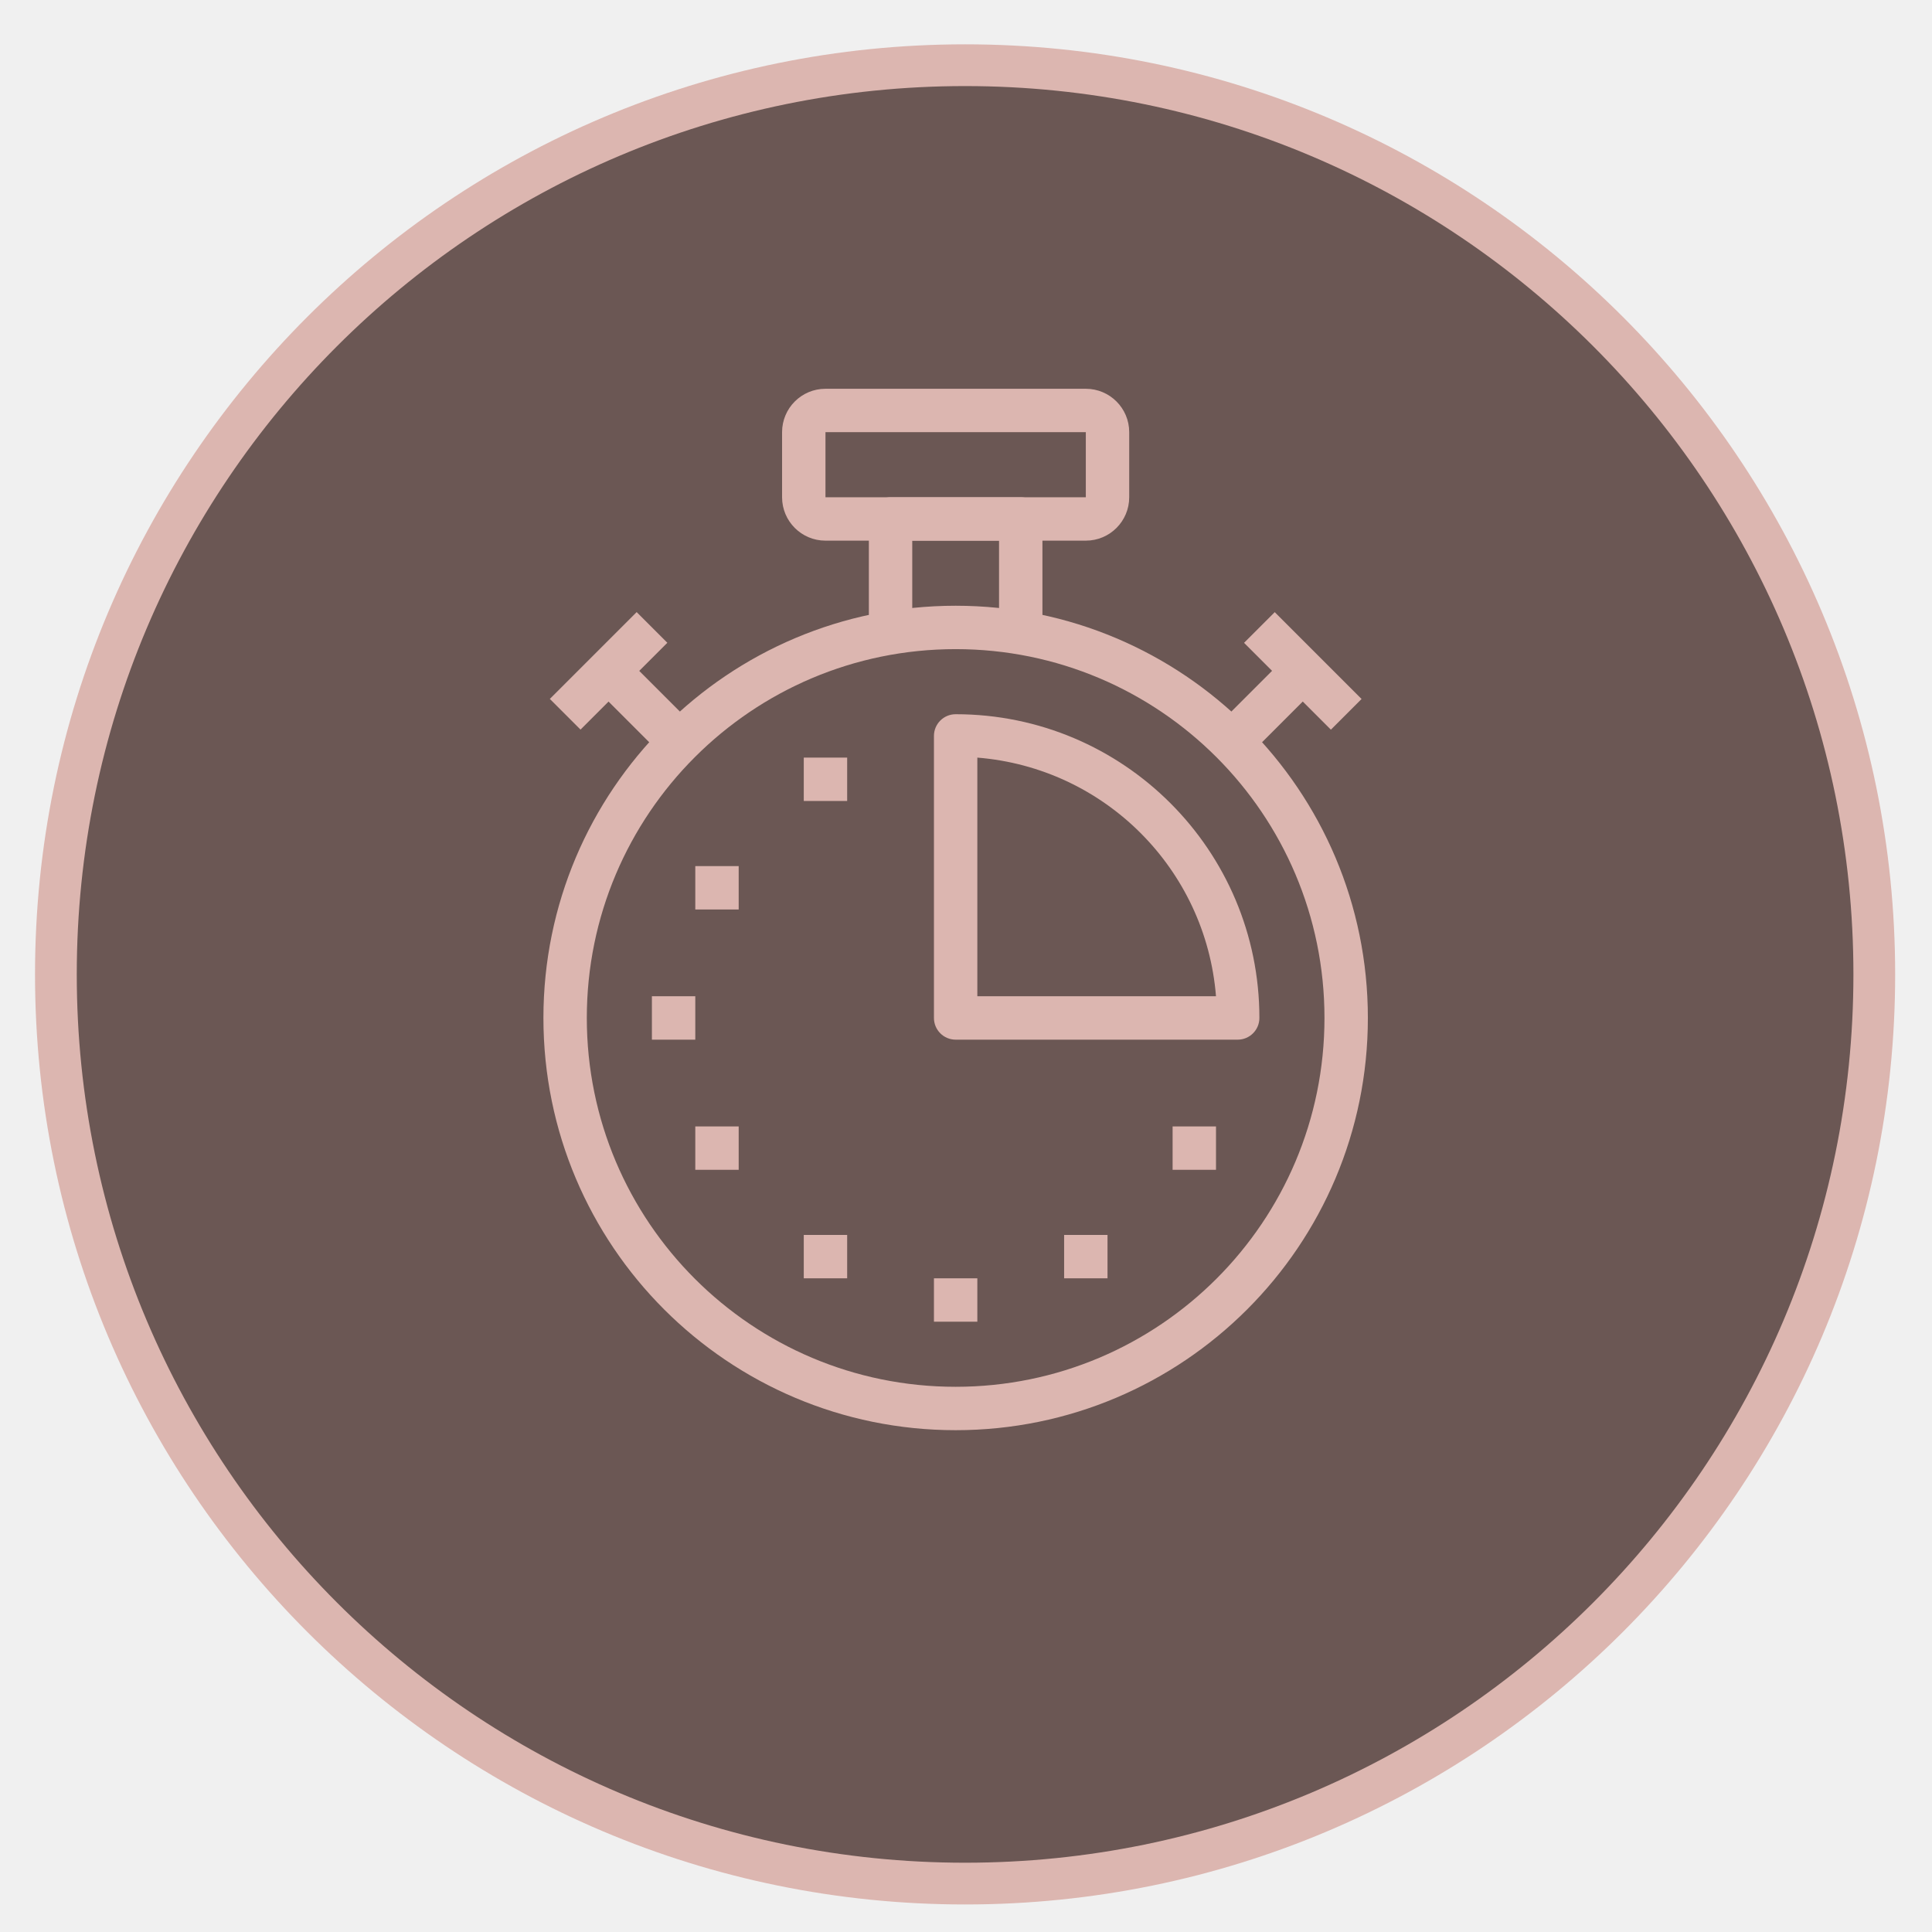
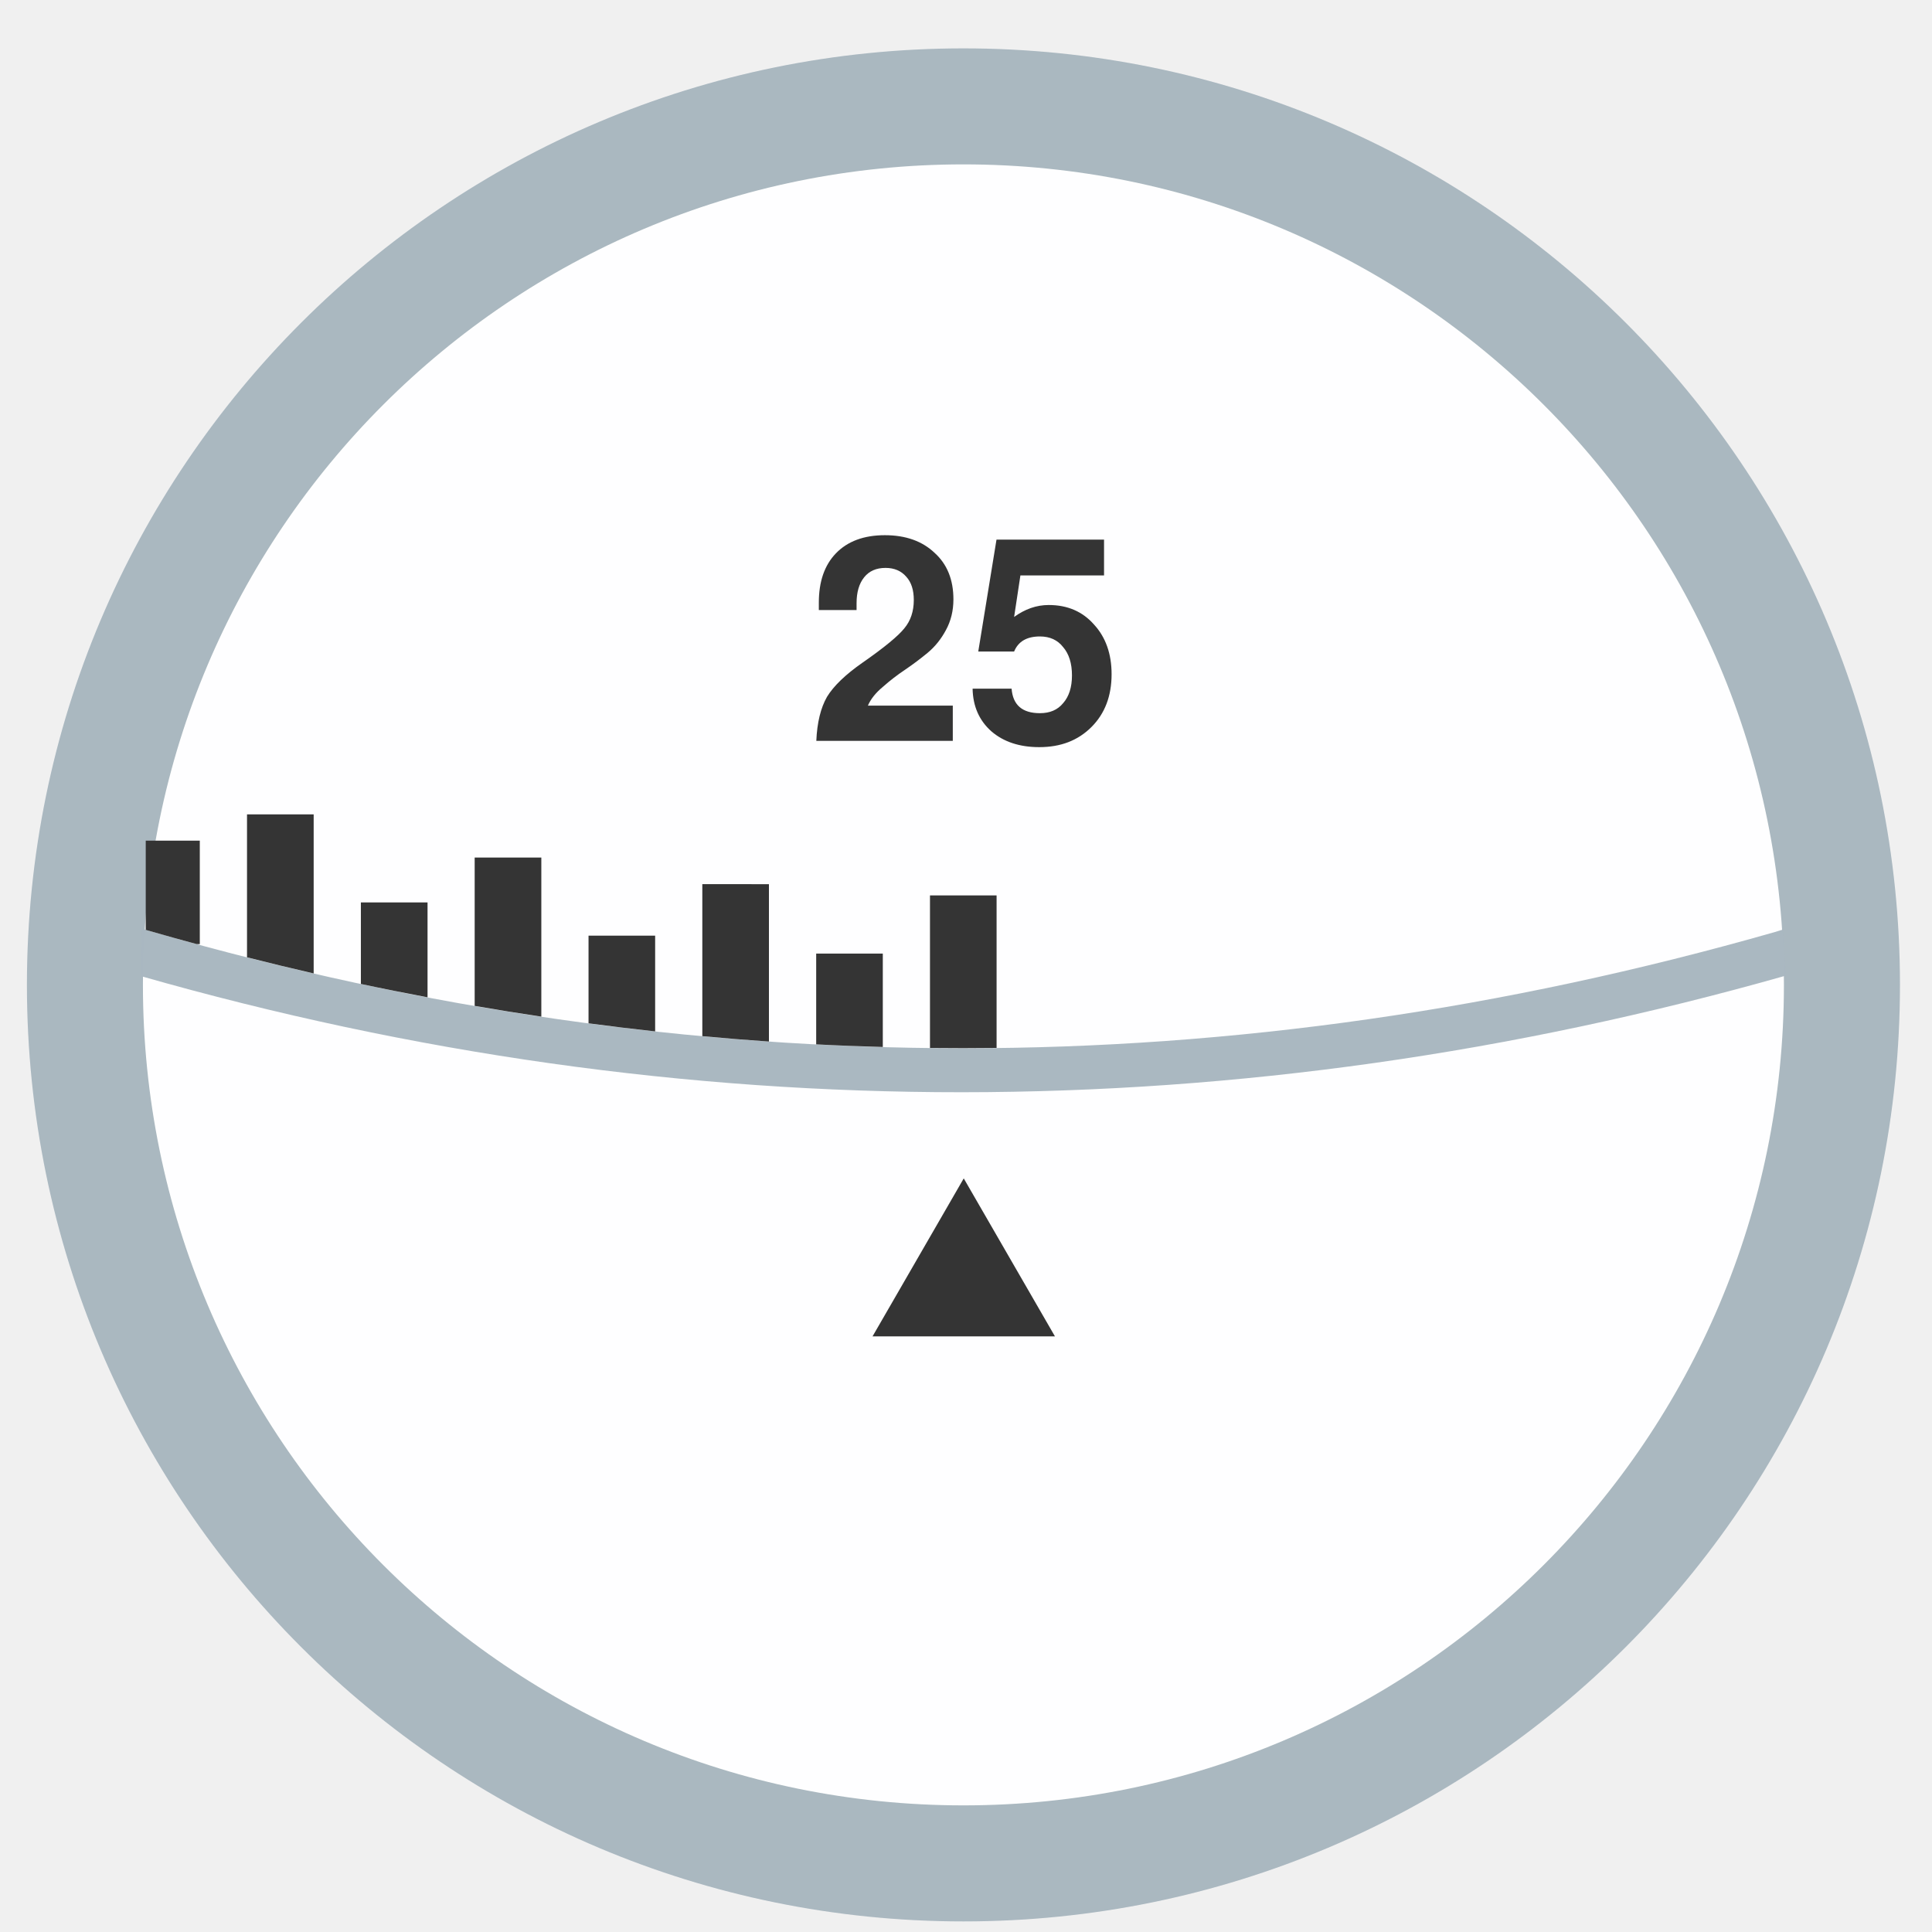
- <svg xmlns="http://www.w3.org/2000/svg" xmlns:xlink="http://www.w3.org/1999/xlink" width="100%" height="100%" viewBox="0 0 267 267" version="1.1" xml:space="preserve" style="fill-rule:evenodd;clip-rule:evenodd;stroke-linecap:round;stroke-linejoin:round;stroke-miterlimit:1.5;" id="svg16">
-   <defs id="defs20">
-     <rect x="50.075" y="173.48" width="149.657" height="54.749" id="rect26233" />
-     <linearGradient id="a" y1="543.8" y2="503.8" x1="434.57" gradientUnits="userSpaceOnUse" x2="384.57" gradientTransform="matrix(0.6875,0,0,0.9,128.18,52.38)">
-       <stop stop-color="#343b40" id="stop15765" />
-       <stop offset="1" stop-color="#555e63" id="stop15767" />
-     </linearGradient>
-     <linearGradient id="b" y1="543.8" y2="503.8" x2="0" gradientUnits="userSpaceOnUse" gradientTransform="matrix(1.15625,0,0,1,-63.34,0)">
-       <stop stop-color="#bd8d48" id="stop15770" />
-       <stop offset="1" stop-color="#e8b971" id="stop15772" />
-     </linearGradient>
-     <linearGradient id="c" y1="17.14" y2="33.14" x1="37.581" gradientUnits="userSpaceOnUse" x2="53.58" gradientTransform="translate(362.99,498.66)">
-       <stop stop-color="#383e51" id="stop15775" />
-       <stop offset="1" stop-color="#655c6f" stop-opacity="0" id="stop15777" />
-     </linearGradient>
-     <linearGradient id="linearGradient4449">
-       <stop offset="0" style="stop-color:#ffffff;stop-opacity:1" id="stop4451" />
-       <stop offset="0.063" style="stop-color:#ffffff;stop-opacity:0.502" id="stop4453" />
-       <stop offset="0.951" style="stop-color:#ffffff;stop-opacity:1" id="stop4455" />
-       <stop offset="1" style="stop-color:#ffffff;stop-opacity:1" id="stop4457" />
-     </linearGradient>
-     <linearGradient id="linearGradient4336">
-       <stop id="stop4340" style="stop-color:#000000;stop-opacity:1" offset="0" />
-       <stop id="stop4338" style="stop-color:#000000;stop-opacity:0" offset="1" />
-     </linearGradient>
-     <linearGradient id="linearGradient4306">
-       <stop offset="0" style="stop-color:#f9c440;stop-opacity:1" id="stop4308" />
-       <stop offset="1" style="stop-color:#f9c440;stop-opacity:1" id="stop4310" />
-     </linearGradient>
-     <linearGradient id="linearGradient4284">
-       <stop id="stop4286" style="stop-color:#ffffff;stop-opacity:1" offset="0" />
-       <stop id="stop4288" style="stop-color:#ffffff;stop-opacity:0.502" offset="0.063" />
-       <stop id="stop4290" style="stop-color:#ffffff;stop-opacity:0.502" offset="0.951" />
-       <stop id="stop4292" style="stop-color:#ffffff;stop-opacity:0.392" offset="1" />
-     </linearGradient>
-     <linearGradient id="linearGradient5147">
-       <stop offset="0" style="stop-color:#cbb24c;stop-opacity:1" id="stop5149" />
-       <stop offset="1" style="stop-color:#e1cb71;stop-opacity:1" id="stop5151" />
-     </linearGradient>
-     <linearGradient id="linearGradient4242">
-       <stop id="stop4244" style="stop-color:#d4aa00;stop-opacity:0.566" offset="0" />
-       <stop id="stop4246" style="stop-color:#aa8800;stop-opacity:0.553" offset="1" />
-     </linearGradient>
-     <linearGradient id="linearGradient4253">
-       <stop id="stop4255" style="stop-color:#ffffff;stop-opacity:1" offset="0" />
-       <stop id="stop4257" style="stop-color:#ffffff;stop-opacity:0.474" offset="0.185" />
-       <stop id="stop4259" style="stop-color:#ffffff;stop-opacity:0.157" offset="0.951" />
-       <stop id="stop4261" style="stop-color:#ffffff;stop-opacity:0.392" offset="1" />
-     </linearGradient>
-     <linearGradient id="linearGradient5739">
-       <stop id="stop5741" style="stop-color:#ffeeaa;stop-opacity:1" offset="0" />
-       <stop id="stop5745" style="stop-color:#ffd42a;stop-opacity:1" offset="1" />
-     </linearGradient>
-     <linearGradient id="linearGradient5391">
-       <stop id="stop5393" style="stop-color:#ffeeaa;stop-opacity:1" offset="0" />
-       <stop id="stop5395" style="stop-color:#ffffff;stop-opacity:0.235" offset="0.063" />
-       <stop id="stop5397" style="stop-color:#ffffff;stop-opacity:0.157" offset="0.951" />
-       <stop id="stop5399" style="stop-color:#fff7cb;stop-opacity:0.392" offset="1" />
-     </linearGradient>
-     <linearGradient id="linearGradient4431">
-       <stop offset="0" style="stop-color:#d4aa00;stop-opacity:1" id="stop4579" />
-       <stop offset="1" style="stop-color:#aa8800;stop-opacity:1" id="stop4581" />
-     </linearGradient>
-     <linearGradient id="linearGradient4583">
-       <stop id="stop4433" style="stop-color:#828282;stop-opacity:1" offset="0" />
-       <stop id="stop4435" style="stop-color:#cecece;stop-opacity:1" offset="1" />
-     </linearGradient>
-     <linearGradient id="linearGradient27416-1-2">
-       <stop offset="0" style="stop-color:#55c1ec;stop-opacity:1" id="stop27420-2-0" />
-       <stop offset="1" style="stop-color:#3689e6;stop-opacity:1" id="stop27422-3-5" />
-     </linearGradient>
-     <linearGradient id="linearGradient3924-2-2-5-8">
-       <stop offset="0" style="stop-color:#ffffff;stop-opacity:1" id="stop3926-9-4-9-6" />
-       <stop offset="0.063" style="stop-color:#ffffff;stop-opacity:0.235" id="stop3928-9-8-6-5" />
-       <stop offset="0.951" style="stop-color:#ffffff;stop-opacity:0.157" id="stop3930-3-5-1-7" />
-       <stop offset="1" style="stop-color:#ffffff;stop-opacity:0.392" id="stop3932-8-0-4-8" />
-     </linearGradient>
-     <radialGradient gradientTransform="matrix(2.003784,0,0,1.4,27.98813,-17.4)" gradientUnits="userSpaceOnUse" xlink:href="#linearGradient3688-166-749-4-0-3-8" id="radialGradient3337-2-2" fy="43.5" fx="4.993" r="2.5" cy="43.5" cx="4.993" />
-     <linearGradient id="linearGradient3688-166-749-4-0-3-8">
-       <stop offset="0" style="stop-color:#181818;stop-opacity:1" id="stop2883-4-0-1-8" />
-       <stop offset="1" style="stop-color:#181818;stop-opacity:0" id="stop2885-9-2-9-6" />
-     </linearGradient>
-     <radialGradient gradientTransform="matrix(2.003784,0,0,1.4,-20.01187,-104.4)" gradientUnits="userSpaceOnUse" xlink:href="#linearGradient3688-166-749-4-0-3-8" id="radialGradient3339-1-4" fy="43.5" fx="4.993" r="2.5" cy="43.5" cx="4.993" />
-     <linearGradient id="linearGradient3702-501-757-8-4-1-1">
-       <stop offset="0" style="stop-color:#181818;stop-opacity:0" id="stop2895-8-9-9-1" />
-       <stop offset="0.5" style="stop-color:#181818;stop-opacity:1" id="stop2897-7-8-7-7" />
-       <stop offset="1" style="stop-color:#181818;stop-opacity:0" id="stop2899-4-5-1-5" />
-     </linearGradient>
-     <linearGradient gradientUnits="userSpaceOnUse" xlink:href="#linearGradient3702-501-757-8-4-1-1" id="linearGradient13984" y2="39.999" x2="25.058" y1="47.028" x1="25.058" />
-     <linearGradient id="linearGradient4632-92-3-0-8-1">
-       <stop offset="0" style="stop-color:#fafafa;stop-opacity:1" id="stop4634-68-8-0-2-9" />
-       <stop offset="1" style="stop-color:#e1e1e1;stop-opacity:1" id="stop4636-8-21-7-1-4" />
-     </linearGradient>
-     <linearGradient id="linearGradient4215-8-4-07-7">
-       <stop style="stop-color:#e9e9e9;stop-opacity:1;" offset="0" id="stop4217-1-2-1-2" />
-       <stop style="stop-color:#ffffff;stop-opacity:1;" offset="1" id="stop4219-3-4-0-96" />
-     </linearGradient>
-     <linearGradient id="linearGradient4011-9-9-70-61-7">
-       <stop id="stop4013-5-4-3-8-3" style="stop-color:#ffffff;stop-opacity:1;" offset="0" />
-       <stop offset="0.508" style="stop-color:#ffffff;stop-opacity:0.235;" id="stop4015-1-5-70-9-5" />
-       <stop id="stop4017-7-0-13-0-1" style="stop-color:#ffffff;stop-opacity:0.157;" offset="0.835" />
-       <stop id="stop4019-1-12-7-0-7" style="stop-color:#ffffff;stop-opacity:0.392;" offset="1" />
-     </linearGradient>
-     <linearGradient y2="55.053" x2="30.271" y1="10.029" x1="30.271" gradientTransform="matrix(1.111111,0,0,1.25,-3.555556,-7.999999)" gradientUnits="userSpaceOnUse" id="linearGradient3643" xlink:href="#linearGradient27416-1-2" />
-     <linearGradient y2="43" x2="24" y1="5" x1="24" gradientTransform="matrix(2.809947,0,0,2.816849,-2.389163,0.540024)" gradientUnits="userSpaceOnUse" id="linearGradient3647" xlink:href="#linearGradient5391" />
-     <radialGradient r="27.5" fy="4.342" fx="32" cy="4.342" cx="32" gradientTransform="matrix(0,1.732752,-1.732752,0,31.52342,-52.37697)" gradientUnits="userSpaceOnUse" id="radialGradient3651" xlink:href="#linearGradient4632-92-3-0-8-1" />
-     <linearGradient y2="44.341" x2="71.204" y1="6.238" x1="71.204" gradientTransform="matrix(-0.4594594,0,0,0.4594594,74.9585,20.34952)" gradientUnits="userSpaceOnUse" id="linearGradient3659" xlink:href="#linearGradient4011-9-9-70-61-7" />
-     <linearGradient y2="8.093" x2="38.977" y1="59.968" x1="38.977" gradientTransform="matrix(-0.3725435,0,0,0.3725435,53.92125,19.33366)" gradientUnits="userSpaceOnUse" id="linearGradient3662" xlink:href="#linearGradient4215-8-4-07-7" />
-     <radialGradient cx="62.625" cy="4.625" r="10.625" fx="62.625" fy="4.625" id="radialGradient3384-6-7" xlink:href="#linearGradient4336" gradientUnits="userSpaceOnUse" gradientTransform="matrix(0.3173066,0,0,0.09065887,175.3564,59.95077)" />
-     <radialGradient cx="62.625" cy="4.625" r="10.625" fx="62.625" fy="4.625" id="radialGradient3384-6-7-7" xlink:href="#linearGradient4336" gradientUnits="userSpaceOnUse" gradientTransform="matrix(0.3173066,0,0,0.09065887,175.3564,59.95077)" />
-     <radialGradient cx="4.993" cy="43.5" r="2.5" fx="4.993" fy="43.5" id="radialGradient3013" xlink:href="#linearGradient3688-166-749-4-0-3-8" gradientUnits="userSpaceOnUse" gradientTransform="matrix(2.003784,0,0,1.4,27.98813,-17.4)" />
-     <radialGradient cx="4.993" cy="43.5" r="2.5" fx="4.993" fy="43.5" id="radialGradient3015" xlink:href="#linearGradient3688-166-749-4-0-3-8" gradientUnits="userSpaceOnUse" gradientTransform="matrix(2.003784,0,0,1.4,-20.01187,-104.4)" />
-     <linearGradient xlink:href="#linearGradient4011-9-9-70-61-7" id="linearGradient3590" gradientUnits="userSpaceOnUse" gradientTransform="matrix(-0.2972972,0,0,0.2972972,52.32618,17.46136)" x1="71.204" y1="6.238" x2="71.204" y2="44.341" />
-     <linearGradient xlink:href="#linearGradient4215-8-4-07-7" id="linearGradient3593" gradientUnits="userSpaceOnUse" gradientTransform="matrix(-0.254902,0,0,0.254902,39.15686,16.33333)" x1="38.977" y1="59.968" x2="38.977" y2="8.093" />
-     <linearGradient xlink:href="#linearGradient4336" id="linearGradient3847" gradientUnits="userSpaceOnUse" gradientTransform="matrix(0.8074983,0,0,0.833744,106.8767,-0.0698511)" x1="-95.838" y1="54.2" x2="-95.838" y2="5.176" />
-     <linearGradient xlink:href="#linearGradient3924-2-2-5-8" id="linearGradient3850" gradientUnits="userSpaceOnUse" gradientTransform="translate(4e-6,1.000006)" x1="24" y1="5" x2="24" y2="43" />
-     <linearGradient xlink:href="#linearGradient27416-1-2" id="linearGradient3853" gradientUnits="userSpaceOnUse" gradientTransform="matrix(0.7878787,0,0,0.8863636,-1.212111,-3.363642)" x1="30.271" y1="10.029" x2="30.271" y2="55.053" />
-     <radialGradient xlink:href="#linearGradient4632-92-3-0-8-1" id="radialGradient3857" gradientUnits="userSpaceOnUse" gradientTransform="matrix(0,1.625792,-1.625792,0,31.05905,-46.13457)" cx="32" cy="4.342" fx="32" fy="4.342" r="27.5" />
-     <radialGradient cx="4.993" cy="43.5" r="2.5" fx="4.993" fy="43.5" id="radialGradient3337-2-2-2" xlink:href="#linearGradient3688-166-749-4-0-3-8" gradientUnits="userSpaceOnUse" gradientTransform="matrix(2.003784,0,0,1.4,27.98813,-17.4)" />
-     <radialGradient cx="4.993" cy="43.5" r="2.5" fx="4.993" fy="43.5" id="radialGradient3339-1-4-8" xlink:href="#linearGradient3688-166-749-4-0-3-8" gradientUnits="userSpaceOnUse" gradientTransform="matrix(2.003784,0,0,1.4,-20.01187,-104.4)" />
-     <linearGradient xlink:href="#linearGradient3924-2-2-5-8" id="linearGradient4516" gradientUnits="userSpaceOnUse" gradientTransform="matrix(1.432432,0,0,1.436283,-2.378381,-2.470778)" x1="24" y1="5" x2="24" y2="43" />
-     <radialGradient xlink:href="#linearGradient4632-92-3-0-8-1" id="radialGradient3651-7" gradientUnits="userSpaceOnUse" gradientTransform="matrix(1.0056172e-8,2.310336,-2.310336,1.0056172e-8,42.03128,-69.08596)" cx="32" cy="4.342" fx="32" fy="4.342" r="27.5" />
-     <radialGradient gradientTransform="matrix(0.3173066,0,0,0.09065887,175.3564,59.95077)" gradientUnits="userSpaceOnUse" xlink:href="#linearGradient4336" id="radialGradient3384-6-7-3" fy="4.625" fx="62.625" r="10.625" cy="4.625" cx="62.625" />
-     <radialGradient gradientTransform="matrix(0.3173066,0,0,0.09065887,175.3564,59.95077)" gradientUnits="userSpaceOnUse" xlink:href="#linearGradient4336" id="radialGradient3384-6-7-7-2" fy="4.625" fx="62.625" r="10.625" cy="4.625" cx="62.625" />
-     <radialGradient gradientTransform="matrix(2.003784,0,0,1.4,27.98813,-17.4)" gradientUnits="userSpaceOnUse" xlink:href="#linearGradient3688-166-749-4-0-3-8" id="radialGradient3337-2-2-6" fy="43.5" fx="4.993" r="2.5" cy="43.5" cx="4.993" />
-     <radialGradient gradientTransform="matrix(2.003784,0,0,1.4,-20.01187,-104.4)" gradientUnits="userSpaceOnUse" xlink:href="#linearGradient3688-166-749-4-0-3-8" id="radialGradient3339-1-4-3" fy="43.5" fx="4.993" r="2.5" cy="43.5" cx="4.993" />
-     <linearGradient gradientTransform="matrix(0.8955358,0,0,-0.8966327,6.683619,69.70584)" gradientUnits="userSpaceOnUse" xlink:href="#linearGradient4336" id="linearGradient3149" y2="3.451" x2="76.523" y1="-9.023" x1="76.523" />
-     <linearGradient gradientTransform="matrix(2.675942,0,0,2.729996,0.777393,2.480124)" gradientUnits="userSpaceOnUse" xlink:href="#linearGradient4284" id="linearGradient3159" y2="43" x2="24" y1="5" x1="24" />
-     <radialGradient gradientTransform="matrix(0,25.08328,-29.89733,0,364.8219,-207.5918)" gradientUnits="userSpaceOnUse" xlink:href="#linearGradient5739" id="radialGradient3395" fy="9.957" fx="6.2" r="12.672" cy="9.957" cx="6.73" />
-     <linearGradient id="linearGradient2867-449-88-871-390-598-476-591-434-148-57-177-8-3-3-6-4-8-8-8-5">
-       <stop offset="0" style="stop-color:#919caf;stop-opacity:1" id="stop3750-1-0-7-6-6-1-3-9-3" />
-       <stop offset="0.262" style="stop-color:#68758e;stop-opacity:1" id="stop3752-3-7-4-0-32-8-923-0-7" />
-       <stop offset="0.705" style="stop-color:#485a6c;stop-opacity:1" id="stop3754-1-8-5-2-7-6-7-1-9" />
-       <stop offset="1" style="stop-color:#444c5c;stop-opacity:1" id="stop3756-1-6-2-6-6-1-96-6-0" />
-     </linearGradient>
-     <radialGradient gradientTransform="matrix(2.003784,0,0,1.4,27.98813,-17.4)" gradientUnits="userSpaceOnUse" xlink:href="#linearGradient3688-166-749-4-0-3-8" id="radialGradient2455-1" fy="43.5" fx="4.993" r="2.5" cy="43.5" cx="4.993" />
-     <radialGradient gradientTransform="matrix(2.003784,0,0,1.4,-20.01187,-104.4)" gradientUnits="userSpaceOnUse" xlink:href="#linearGradient3688-166-749-4-0-3-8" id="radialGradient2457-5" fy="43.5" fx="4.993" r="2.5" cy="43.5" cx="4.993" />
-     <radialGradient gradientTransform="matrix(0.05659608,0,0,0.1697883,117.228,102.1437)" gradientUnits="userSpaceOnUse" xlink:href="#linearGradient4336" id="radialGradient4377" fy="93.468" fx="-4.029" r="35.338" cy="93.468" cx="-4.029" />
-     <radialGradient gradientTransform="matrix(0.05659586,-3.7979161e-4,-0.0011419,-0.1701643,14.33475,133.9167)" gradientUnits="userSpaceOnUse" xlink:href="#linearGradient4336" id="radialGradient4377-3" fy="93.468" fx="-4.029" r="35.338" cy="93.468" cx="-4.029" />
-     <radialGradient gradientTransform="matrix(1.4432,0,0,0.1697883,70.81432,102.1397)" gradientUnits="userSpaceOnUse" xlink:href="#linearGradient3702-501-757-8-4-1-1" id="radialGradient4377-9" fy="93.468" fx="-4.029" r="35.338" cy="93.468" cx="-4.029" />
-     <path id="b1nGq5BrLC" d="M27.2 243.52C27.2 236.16 27.2 199.83 27.2 134.22C47.64 134.22 211.12 134.22 231.56 134.22C231.56 199.83 231.56 236.16 231.56 243.52C231.56 250.4 225.96 256 218.92 256C183.07 256 57.77 256 39.84 256C32.8 256 27.2 250.4 27.2 243.52Z" />
-     <path id="a3jkaoNn4k" d="M24.32 103.65C24.32 106.22 24.32 127.02 24.32 129.58C24.32 132.78 26.72 135.18 29.92 135.18C50.41 135.18 215.08 135.18 235.72 135.18C238.76 135.18 241.32 132.78 241.32 129.58C241.32 127.02 241.32 106.22 241.32 103.65C241.32 100.45 238.76 98.05 235.72 98.05C194.59 98.05 50.41 98.05 29.92 98.05C26.72 98.05 24.32 100.45 24.32 103.65Z" />
-     <path id="atpVQ8mnd" d="M174.59 135.18L211.87 98.05L171.07 98.05L133.78 135.18L174.59 135.18Z" />
-     <path id="bMtYoNHu0" d="M76.81 135.18L114.1 98.05L73.13 98.05L35.84 135.18L76.81 135.18Z" />
-     <path id="b5oP0Glp4" d="M19.04 69.41C19.84 71.97 25.92 91.97 26.72 94.37C27.68 97.41 30.72 99.01 33.76 98.05C54.09 91.81 216.68 42.04 237 35.8C240.04 35 241.64 31.8 240.84 28.92C240.04 26.36 233.96 6.36 233.16 3.96C232.2 0.92 229.16 -0.68 226.12 0.28C185.47 12.6 43.21 56.29 22.88 62.53C19.84 63.33 18.24 66.53 19.04 69.41Z" />
-     <path id="lwBgev6DR" d="M176.51 54.37L129.94 29.4L169.15 17.56L215.72 42.52L176.51 54.37Z" />
-     <path id="cUsjEMRUu" d="M81.61 83.49L35.04 58.69L74.25 46.69L120.82 71.49L81.61 83.49Z" />
-     <path id="c1bcHZGXe" d="M14.72 66.69C14.72 72.93 14.72 123.02 14.72 129.26C14.72 132.62 17.44 135.18 20.64 135.18C26.56 135.18 74.09 135.18 80.01 135.18C84.33 135.18 87.21 130.86 85.61 127.02C82.89 120.78 61.45 70.53 58.73 64.29C57.77 62.05 55.69 60.77 53.29 60.77C46.73 60.77 24 60.77 20.64 60.77C17.44 60.77 14.72 63.33 14.72 66.69Z" />
-     <path id="f2PtH0V1vC" d="M32.64 60.61C31.52 60.61 21.92 60.61 20.64 60.61C17.44 60.61 14.72 63.33 14.72 66.53C14.72 72.77 14.72 123.02 14.72 129.26C14.72 132.46 17.44 135.18 20.64 135.18C21.92 135.18 31.52 135.18 32.64 135.18C29.44 135.18 26.72 132.46 26.72 129.26C26.72 116.62 26.72 72.77 26.72 66.53C26.72 63.33 29.44 60.61 32.64 60.61Z" />
-     <path id="a1SvrrkqVm" d="M231.56 135.18C231.56 143.82 231.56 148.46 231.56 149.42C231.56 149.42 231.56 149.42 231.56 149.42C108.98 149.42 40.8 149.42 27.2 149.42C27.2 149.42 27.2 149.42 27.2 149.42C27.2 140.94 27.2 136.14 27.2 135.18C27.2 135.18 27.2 135.18 27.2 135.18C149.78 135.18 217.96 135.18 231.56 135.18C231.56 135.18 231.56 135.18 231.56 135.18Z" />
-     <path id="agXcvKqh8" d="M104.22 162.46L104.22 234.46L163.22 198.54L104.22 162.46Z" />
-     <linearGradient id="linearGradient2994">
-       <stop style="stop-color:#000000;stop-opacity:1;" offset="0" id="stop2996" />
-       <stop style="stop-color:#c9c9c9;stop-opacity:1;" offset="1" id="stop2998" />
-     </linearGradient>
-     <linearGradient id="linearGradient2984">
-       <stop style="stop-color:#e7e2b8;stop-opacity:1;" offset="0" id="stop2986" />
-       <stop style="stop-color:#e7e2b8;stop-opacity:0;" offset="1" id="stop2988" />
-     </linearGradient>
-     <linearGradient id="linearGradient2974">
-       <stop style="stop-color:#c1c1c1;stop-opacity:1;" offset="0" id="stop2976" />
-       <stop style="stop-color:#acacac;stop-opacity:1;" offset="1" id="stop2978" />
-     </linearGradient>
-     <linearGradient id="linearGradient2966">
-       <stop style="stop-color:#ffd1d1;stop-opacity:1;" offset="0" id="stop2968" />
-       <stop id="stop3006" offset="0.5" style="stop-color:#ff1d1d;stop-opacity:1;" />
-       <stop style="stop-color:#6f0000;stop-opacity:1;" offset="1" id="stop2970" />
-     </linearGradient>
-     <linearGradient id="linearGradient2919">
-       <stop style="stop-color:#a3a4a0;stop-opacity:1;" offset="0" id="stop2921" />
-       <stop style="stop-color:#888a85;stop-opacity:1;" offset="1" id="stop2923" />
-     </linearGradient>
-     <linearGradient id="linearGradient2873">
-       <stop style="stop-color:#939393;stop-opacity:1;" offset="0" id="stop2875" />
-       <stop style="stop-color:#424242;stop-opacity:1;" offset="1" id="stop2877" />
-     </linearGradient>
-     <linearGradient id="linearGradient2855">
-       <stop style="stop-color:#dfdfdf;stop-opacity:1;" offset="0" id="stop2857" />
-       <stop style="stop-color:#ffffff;stop-opacity:1;" offset="1" id="stop2859" />
-     </linearGradient>
-     <linearGradient gradientTransform="matrix(0.493304,-0.716654,-0.716654,-0.493304,53.68973,79.4192)" y2="68.225" x2="28.245" y1="60.446" x1="28.245" gradientUnits="userSpaceOnUse" id="linearGradient9972" xlink:href="#linearGradient9910" />
-     <linearGradient gradientTransform="matrix(0.493304,-0.716654,-0.716654,-0.493304,53.68973,79.4192)" y2="68.225" x2="28.245" y1="60.446" x1="28.245" gradientUnits="userSpaceOnUse" id="linearGradient9968" xlink:href="#linearGradient9920" />
-     <linearGradient gradientTransform="matrix(0.493304,-0.716654,-0.716654,-0.493304,53.68973,79.4192)" y2="62.827" x2="38.061" y1="62.402" x1="55.876" gradientUnits="userSpaceOnUse" id="linearGradient9961" xlink:href="#linearGradient6395" />
-     <linearGradient gradientUnits="userSpaceOnUse" y2="44.111" x2="20.683" y1="27.14" x1="20.064" id="linearGradient6401" xlink:href="#linearGradient6395" />
-     <radialGradient r="14.875" fy="37.75" fx="23.25" cy="37.75" cx="23.25" gradientTransform="matrix(1,0,0,0.420168,8.187895e-16,21.88866)" gradientUnits="userSpaceOnUse" id="radialGradient6353" xlink:href="#linearGradient4336" />
-     <linearGradient y2="30.703" x2="25.515" y1="31.047" x1="25.719" gradientTransform="matrix(5.259571e-3,0.999987,0.999987,-5.259571e-3,48.6929,-14.14491)" gradientUnits="userSpaceOnUse" id="linearGradient6349" xlink:href="#linearGradient2994" />
-     <radialGradient r="3.241" fy="27.641" fx="29.053" cy="27.641" cx="29.053" gradientTransform="matrix(1.53767e-2,2.923527,2.029691,-1.067544e-2,20.39098,-69.72665)" gradientUnits="userSpaceOnUse" id="radialGradient6347" xlink:href="#linearGradient2984" />
-     <linearGradient y2="22.625" x2="47.688" y1="19.812" x1="46" gradientTransform="matrix(5.259571e-3,0.999987,0.999987,-5.259571e-3,42.99552,-2.496241)" gradientUnits="userSpaceOnUse" id="linearGradient6345" xlink:href="#linearGradient2974" />
-     <linearGradient y2="22.251" x2="50.988" y1="17.376" x1="48.906" gradientTransform="matrix(5.259571e-3,0.999987,0.999987,-5.259571e-3,42.9955,-2.496241)" gradientUnits="userSpaceOnUse" id="linearGradient6343" xlink:href="#linearGradient2966" />
-     <linearGradient gradientUnits="userSpaceOnUse" y2="14.188" x2="37.625" y1="14.188" x1="11.75" id="linearGradient5074" xlink:href="#linearGradient5068" />
-     <linearGradient gradientTransform="translate(0,5.625)" gradientUnits="userSpaceOnUse" y2="19.085" x2="15.625" y1="19.46" x1="30.875" id="linearGradient5064" xlink:href="#linearGradient5058" />
-     <radialGradient gradientUnits="userSpaceOnUse" gradientTransform="matrix(1,0,0,0.420168,0,21.88866)" r="14.875" fy="37.75" fx="23.25" cy="37.75" cx="23.25" id="radialGradient5054" xlink:href="#linearGradient4336" />
-     <linearGradient gradientTransform="translate(0,5.625)" gradientUnits="userSpaceOnUse" y2="26.085" x2="34.25" y1="26.085" x1="15.375" id="linearGradient5042" xlink:href="#linearGradient5036" />
-     <linearGradient id="linearGradient5036">
-       <stop id="stop5038" offset="0" style="stop-color:#f5f5f5;stop-opacity:0.09;" />
-       <stop style="stop-color:#ffffff;stop-opacity:0.9;" offset="0.263" id="stop5044" />
-       <stop id="stop5088" offset="0.748" style="stop-color:#c7c7c7;stop-opacity:0.46;" />
-       <stop id="stop5040" offset="1" style="stop-color:#ffffff;stop-opacity:0.78;" />
-     </linearGradient>
-     <linearGradient id="linearGradient5058">
-       <stop id="stop5060" offset="0" style="stop-color:#959791;stop-opacity:1;" />
-       <stop style="stop-color:#f8f8f8;stop-opacity:1;" offset="0.5" id="stop5066" />
-       <stop id="stop5062" offset="1" style="stop-color:#8c8c8c;stop-opacity:1;" />
-     </linearGradient>
-     <linearGradient id="linearGradient5068">
-       <stop id="stop5070" offset="0" style="stop-color:#ffffff;stop-opacity:1;" />
-       <stop style="stop-color:#ffffff;stop-opacity:0.69;" offset="0.329" id="stop5078" />
-       <stop style="stop-color:#c2c2c2;stop-opacity:0.34;" offset="0.658" id="stop5076" />
-       <stop id="stop5072" offset="1" style="stop-color:#ffffff;stop-opacity:0;" />
-     </linearGradient>
-     <linearGradient id="linearGradient6395">
-       <stop id="stop6397" offset="0" style="stop-color:#ffffff;stop-opacity:1;" />
-       <stop id="stop6399" offset="1" style="stop-color:#ffffff;stop-opacity:0;" />
-     </linearGradient>
-     <linearGradient id="linearGradient9910">
-       <stop id="stop9912" offset="0" style="stop-color:#729fcf;stop-opacity:1;" />
-       <stop style="stop-color:#a5bfda;stop-opacity:1;" offset="0.316" id="stop9918" />
-       <stop id="stop9914" offset="1" style="stop-color:#376ca4;stop-opacity:1;" />
-     </linearGradient>
-     <linearGradient id="linearGradient9920">
-       <stop style="stop-color:#5b90c8;stop-opacity:1;" offset="0" id="stop9922" />
-       <stop id="stop9924" offset="0.316" style="stop-color:#8fb0d1;stop-opacity:1;" />
-       <stop style="stop-color:#34679d;stop-opacity:1;" offset="1" id="stop9926" />
-     </linearGradient>
-     <radialGradient r="14.875" fy="37.75" fx="23.25" cy="37.75" cx="23.25" gradientTransform="matrix(1,0,0,0.420168,8.187895e-16,21.88866)" gradientUnits="userSpaceOnUse" id="radialGradient2055" xlink:href="#linearGradient4336" />
-     <radialGradient r="3.241" fy="27.641" fx="29.053" cy="27.641" cx="29.053" gradientTransform="matrix(1.53767e-2,2.923527,2.029691,-1.067544e-2,20.39098,-69.72665)" gradientUnits="userSpaceOnUse" id="radialGradient2051" xlink:href="#linearGradient2984" />
-     <radialGradient gradientUnits="userSpaceOnUse" gradientTransform="matrix(1,0,0,0.420168,0,21.88866)" r="14.875" fy="37.75" fx="23.25" cy="37.75" cx="23.25" id="radialGradient2041" xlink:href="#linearGradient4336" />
-     <radialGradient xlink:href="#linearGradient4336" id="radialGradient2083" gradientUnits="userSpaceOnUse" gradientTransform="matrix(1,0,0,0.420168,2.131628e-14,21.88866)" cx="23.25" cy="37.75" fx="23.25" fy="37.75" r="14.875" />
-     <radialGradient xlink:href="#linearGradient4336" id="radialGradient1499" gradientUnits="userSpaceOnUse" gradientTransform="matrix(1,0,0,0.420168,2.842171e-14,21.88866)" cx="23.25" cy="37.75" fx="23.25" fy="37.75" r="14.875" />
-     <clipPath id="clipPath3919" clipPathUnits="userSpaceOnUse">
-       <g clip-path="none" transform="translate(-892.821,-182.604)" id="g3921">
-         <path style="fill:none;stroke:#6d6555;stroke-width:45.846;stroke-miterlimit:4;stroke-opacity:1;stroke-dasharray:none" id="path3923" d="m 461.017,171.932 c 0,76.384 -61.921,138.305 -138.305,138.305 -76.384,0 -138.305,-61.921 -138.305,-138.305 0,-76.384 61.921,-138.305 138.305,-138.305 76.384,0 138.305,61.921 138.305,138.305 z" transform="matrix(0.8901961,0,0,0.8901961,32.68926,13.79408)" />
-         <rect style="fill:#6d6555;fill-opacity:1;fill-rule:evenodd;stroke:none" id="rect3925" width="45.559" height="208.271" x="154.58" y="411.634" ry="20.9" transform="matrix(0.854014,-0.5202501,0.5202501,0.854014,0,0)" />
-       </g>
-     </clipPath>
-     <filter height="1.096" y="-0.048" width="1.096" x="-0.048" id="filter4329" style="color-interpolation-filters:sRGB">
-       <feGaussianBlur id="feGaussianBlur4331" stdDeviation="2.132" />
-     </filter>
-     <filter height="1.033" y="-0.016" width="1.04" x="-0.02" id="filter4376" style="color-interpolation-filters:sRGB">
-       <feGaussianBlur id="feGaussianBlur4378" stdDeviation="1.174" />
-     </filter>
-     <filter height="1.057" y="-0.029" width="1.063" x="-0.032" id="filter4436" style="color-interpolation-filters:sRGB">
-       <feGaussianBlur id="feGaussianBlur4438" stdDeviation="0.635" />
-     </filter>
-     <linearGradient id="linearGradient2322">
-       <stop style="stop-color:white;stop-opacity:1;" offset="0" id="stop2324" />
-       <stop style="stop-color:#c1c7bc;stop-opacity:1;" offset="1" id="stop2326" />
-     </linearGradient>
-     <linearGradient id="linearGradient2276">
-       <stop style="stop-color:#f57900;stop-opacity:1;" offset="0" id="stop2278" />
-       <stop style="stop-color:#fcaf3e;stop-opacity:1;" offset="1" id="stop2280" />
-     </linearGradient>
-     <linearGradient id="linearGradient5579">
-       <stop id="stop5581" offset="0" style="stop-color:#eddee1;stop-opacity:1;" />
-       <stop id="stop5583" offset="1" style="stop-color:#cb9ea7;stop-opacity:1;" />
-     </linearGradient>
-     <linearGradient id="linearGradient5615">
-       <stop id="stop5617" offset="0" style="stop-color:#717171;stop-opacity:1;" />
-       <stop id="stop5619" offset="1" style="stop-color:#cccccc;stop-opacity:1;" />
-     </linearGradient>
-     <linearGradient id="linearGradient5641">
-       <stop style="stop-color:#b5b5b5;stop-opacity:1;" offset="0" id="stop5643" />
-       <stop id="stop5647" offset="0.5" style="stop-color:#868686;stop-opacity:1;" />
-       <stop style="stop-color:#c7c7c7;stop-opacity:1;" offset="1" id="stop5645" />
-     </linearGradient>
-     <linearGradient id="linearGradient5693">
-       <stop id="stop5695" offset="0" style="stop-color:#c9c9c9;stop-opacity:1;" />
-       <stop style="stop-color:#939393;stop-opacity:1;" offset="0.321" id="stop5701" />
-       <stop id="stop5703" offset="0.75" style="stop-color:#d1d1d1;stop-opacity:1;" />
-       <stop id="stop5697" offset="1" style="stop-color:#b2b2b2;stop-opacity:1;" />
-     </linearGradient>
-     <linearGradient id="linearGradient5707">
-       <stop style="stop-color:#e8e8e8;stop-opacity:1;" offset="0" id="stop5709" />
-       <stop style="stop-color:#717171;stop-opacity:0;" offset="1" id="stop5711" />
-     </linearGradient>
-     <linearGradient id="linearGradient5897">
-       <stop id="stop5899" offset="0" style="stop-color:#cecece;stop-opacity:1;" />
-       <stop id="stop5901" offset="1" style="stop-color:#a0a0a0;stop-opacity:1;" />
-     </linearGradient>
-     <linearGradient id="linearGradient5966">
-       <stop id="stop5968" offset="0" style="stop-color:#e3e3e3;stop-opacity:1;" />
-       <stop style="stop-color:#b2b2b2;stop-opacity:1;" offset="0.5" id="stop5970" />
-       <stop id="stop5972" offset="1" style="stop-color:#d6d6d6;stop-opacity:1;" />
-     </linearGradient>
-     <linearGradient id="linearGradient2291">
-       <stop style="stop-color:#f5f5f5;stop-opacity:1;" offset="0" id="stop5980" />
-       <stop style="stop-color:#c7c7c7;stop-opacity:1;" offset="1" id="stop5982" />
-     </linearGradient>
-     <linearGradient id="linearGradient2866">
-       <stop id="stop2868" offset="0" style="stop-color:#efefef;stop-opacity:1;" />
-       <stop style="stop-color:#f8f8f8;stop-opacity:1;" offset="0.5" id="stop2874" />
-       <stop id="stop2870" offset="1" style="stop-color:#e0e0e0;stop-opacity:1;" />
-     </linearGradient>
-     <linearGradient id="linearGradient3670">
-       <stop style="stop-color:#e8e8e8;stop-opacity:1;" offset="0" id="stop3672" />
-       <stop style="stop-color:#969696;stop-opacity:0;" offset="1" id="stop3674" />
-     </linearGradient>
-     <linearGradient id="linearGradient3650">
-       <stop style="stop-color:#545454;stop-opacity:1;" offset="0" id="stop3652" />
-       <stop style="stop-color:#b1b1b1;stop-opacity:1;" offset="1" id="stop3654" />
-     </linearGradient>
-     <linearGradient id="linearGradient3396">
-       <stop id="stop3398" offset="0" style="stop-color:#040404;stop-opacity:0;" />
-       <stop style="stop-color:#040404;stop-opacity:0;" offset="0.65" id="stop3402" />
-       <stop id="stop3400" offset="1" style="stop-color:#040404;stop-opacity:1;" />
-     </linearGradient>
-     <linearGradient id="linearGradient3251">
-       <stop style="stop-color:white;stop-opacity:1;" offset="0" id="stop3253" />
-       <stop style="stop-color:#efefef;stop-opacity:1;" offset="1" id="stop3255" />
-     </linearGradient>
-     <linearGradient id="linearGradient3243">
-       <stop style="stop-color:yellow;stop-opacity:1;" offset="0" id="stop3245" />
-       <stop style="stop-color:#ffbf00;stop-opacity:1;" offset="1" id="stop3247" />
-     </linearGradient>
-     <linearGradient id="linearGradient2995">
-       <stop style="stop-color:#4b4b4b;stop-opacity:1;" offset="0" id="stop2997" />
-       <stop style="stop-color:#676767;stop-opacity:1;" offset="1" id="stop2999" />
-     </linearGradient>
-     <style id="style1104">.cls-1{fill:#1e0f00}</style>
-   </defs>
-   <clipPath id="_clip1">
-     <path d="M250.44,54.927c0,-21.142 -17.139,-38.281 -38.281,-38.281l-156.812,-0c-21.142,-0 -38.282,17.139 -38.282,38.281l0,156.813c0,21.142 17.14,38.281 38.282,38.281l156.812,-0c21.142,-0 38.281,-17.139 38.281,-38.281l0,-156.813Z" id="path5" />
-   </clipPath>
-   <g id="g1528-8" transform="matrix(5.457067,0.8661744,-0.8762096,5.394541,-181.8573,-22.14864)" style="clip-rule:evenodd;fill-rule:evenodd;stroke-linecap:round;stroke-linejoin:round;stroke-miterlimit:1.5" />
-   <g id="g47496" transform="matrix(0.5154732,0,0,0.5154732,10.0382,-8.532974)">
-     <g id="g4052" transform="matrix(1.050555,0,0,1.050555,-7.527784,-5.369189)">
-       <g id="layer1" transform="matrix(12.6974,0,0,12.6974,22.17441,-3290.805)">
-         <path style="fill:#dcb6b0;fill-opacity:1;fill-rule:evenodd;stroke:none;stroke-width:1.074;stroke-linecap:square;stroke-miterlimit:1.5;stroke-dasharray:none;stroke-dashoffset:0;stroke-opacity:1;paint-order:stroke markers fill" d="m 17.583,276.624 c 7.27e-4,-0.056 0.153,-0.254 0.351,-0.457 0.091,-0.093 0.731,-0.136 0.729,-0.049 -2.91e-4,0.022 -0.049,0.088 -0.108,0.145 -0.059,0.057 -0.137,0.156 -0.173,0.219 -0.069,0.12 -0.801,0.249 -0.8,0.141 z" id="path122417" />
-         <circle style="fill:#6b5754;fill-opacity:1;fill-rule:evenodd;stroke:#dcb6b0;stroke-width:1.678;stroke-linecap:square;stroke-miterlimit:1.5;stroke-dasharray:none;stroke-opacity:1;paint-order:stroke markers fill" id="path1400" cx="16.755" cy="280.399" r="17.854" />
-         <g id="Layer_2" data-name="Layer 2" transform="matrix(0.4360583,0,0,0.4360583,8.280027,268.6289)" style="fill:#dcb6b0;fill-opacity:1">
-           <g id="_1" data-name="1" style="fill:#dcb6b0;fill-opacity:1">
-             <path class="cls-1" d="M 19,48 A 19,19 0 1 1 38,29 19,19 0 0 1 19,48 Z M 19,12 A 17,17 0 1 0 36,29 17,17 0 0 0 19,12 Z" id="path1108" style="fill:#dcb6b0;fill-opacity:1" />
-             <path class="cls-1" transform="rotate(-45,3.003,12.996)" d="m 0.17,12 h 5.66 v 2 H 0.17 Z" id="path1110" style="fill:#dcb6b0;fill-opacity:1" />
-             <path class="cls-1" transform="rotate(-45,4.75,14.752)" d="m 3.75,12.98 h 2 v 3.54 h -2 z" id="path1112" style="fill:#dcb6b0;fill-opacity:1" />
-             <path class="cls-1" transform="rotate(-45,35.005,13)" d="m 34,10.17 h 2 v 5.66 h -2 z" id="path1114" style="fill:#dcb6b0;fill-opacity:1" />
-             <path class="cls-1" transform="rotate(-45,33.249,14.748)" d="m 31.48,13.75 h 3.54 v 2 h -3.54 z" id="path1116" style="fill:#dcb6b0;fill-opacity:1" />
-             <path class="cls-1" d="M 25,7 H 13 A 2,2 0 0 1 11,5 V 2 a 2,2 0 0 1 2,-2 h 12 a 2,2 0 0 1 2,2 V 5 A 2,2 0 0 1 25,7 Z M 13,2 V 5 H 25 V 2 Z" id="path1118" style="fill:#dcb6b0;fill-opacity:1" />
-             <path class="cls-1" d="M 23,11 H 21 V 7 h -4 v 4 H 15 V 6 a 1,1 0 0 1 1,-1 h 6 a 1,1 0 0 1 1,1 z m 9,19 H 19 A 1,1 0 0 1 18,29 V 16 a 1,1 0 0 1 1,-1 14,14 0 0 1 14,14 1,1 0 0 1 -1,1 z M 20,28 H 31 A 12,12 0 0 0 20,17 Z m -2,13 h 2 v 2 h -2 z m 6,-2 h 2 v 2 h -2 z m -12,0 h 2 v 2 h -2 z m 0,-22 h 2 v 2 h -2 z m 17,17 h 2 v 2 H 29 Z M 7,34 h 2 v 2 H 7 Z M 7,22 h 2 v 2 H 7 Z m -2,6 h 2 v 2 H 5 Z" id="path1120" style="fill:#dcb6b0;fill-opacity:1" />
-           </g>
-         </g>
-       </g>
-     </g>
-   </g>
+ <svg xmlns="http://www.w3.org/2000/svg" height="48" width="48" version="1.1" id="svg6">
+   <defs id="defs10" />
+   <circle cx="23.941" cy="31.535" fill="#74a2f3" opacity=".99" id="circle2" style="fill:#a9b7c0;fill-opacity:1" transform="matrix(1.758306 0 0 1.758306 -18.15909 -30.97875)" r="13.233" />
+   <ellipse cx="23.936" cy="24.469" fill="#74a2f3" opacity="0.99" id="circle856" style="fill:#ffffff;fill-opacity:1;stroke-width:1.54" rx="20.385" ry="20.385" />
+   <path style="color:#000000;font-style:normal;font-variant:normal;font-weight:normal;font-stretch:normal;font-size:medium;line-height:normal;font-family:sans-serif;font-variant-ligatures:normal;font-variant-position:normal;font-variant-caps:normal;font-variant-numeric:normal;font-variant-alternates:normal;font-feature-settings:normal;text-indent:0;text-align:start;text-decoration:none;text-decoration-line:none;text-decoration-style:solid;text-decoration-color:#000000;letter-spacing:normal;word-spacing:normal;text-transform:none;writing-mode:lr-tb;direction:ltr;text-orientation:mixed;dominant-baseline:auto;baseline-shift:baseline;text-anchor:start;white-space:normal;shape-padding:0;clip-rule:nonzero;display:inline;overflow:visible;visibility:visible;isolation:auto;mix-blend-mode:normal;color-interpolation:sRGB;color-interpolation-filters:linearRGB;solid-color:#000000;solid-opacity:1;vector-effect:none;fill:#a9b7c0;fill-opacity:0.992;fill-rule:nonzero;stroke:none;stroke-width:1.118;stroke-linecap:square;stroke-linejoin:miter;stroke-miterlimit:4;stroke-dasharray:none;stroke-dashoffset:0;stroke-opacity:1;color-rendering:auto;image-rendering:auto;shape-rendering:auto;text-rendering:auto;enable-background:accumulate" d="m 3.522,23.068 -0.022,1.183 C 17.003,28.107 30.787,28.093 44.369,24.239 l -0.07,-1.146 -0.199,0.062 c -13.482,3.852 -26.895,3.851 -40.295,0 z" id="path838" />
+   <path style="fill:#343434;fill-opacity:1;stroke:none;stroke-width:1.118;stroke-linecap:square;stroke-linejoin:round;stroke-miterlimit:4;stroke-dasharray:none;stroke-opacity:1" d="m 6.137,20.233 v 3.551 c 0.552,0.14 1.104,0.274 1.656,0.401 v -3.952 z m -2.516,0.653 v 2.216 l 0.183,0.053 c 0.361,0.104 0.722,0.203 1.082,0.301 h 0.078 v -2.57 z m 8.172,0.42 v 3.685 c 0.552,0.096 1.104,0.185 1.656,0.267 v -3.952 z m 5.656,0.66 v 3.777 c 0.552,0.051 1.103,0.096 1.655,0.134 v -3.91 z m 5.656,0.28 v 3.79 c 0.552,0.006 1.103,0.006 1.655,-7.4e-4 v -3.789 z m -14.139,0.175 v 2.025 c 0.552,0.118 1.104,0.227 1.656,0.332 v -2.357 z m 5.656,0.825 v 2.178 c 0.552,0.073 1.103,0.141 1.655,0.201 v -2.379 z m 5.656,0.446 v 2.255 c 0.551,0.029 1.104,0.049 1.655,0.065 v -2.32 z" id="rect887" />
+   <path style="fill:#343434;fill-opacity:1;stroke:none;stroke-width:1.422;stroke-linecap:square;stroke-linejoin:round;stroke-miterlimit:4;stroke-dasharray:none;stroke-opacity:1" id="path915" d="m 23.944,29.277 2.266,3.925 -4.532,0 z" />
+   <text xml:space="preserve" style="font-style:normal;font-weight:normal;font-size:7.04px;line-height:1.25;font-family:sans-serif;letter-spacing:0px;word-spacing:0px;fill:#343434;fill-opacity:1;stroke:none;stroke-width:0.176" x="20.062" y="18.404" id="text919">
+     <tspan id="tspan917" x="20.062" y="18.404" style="font-style:normal;font-variant:normal;font-weight:600;font-stretch:normal;font-family:FreeSans;-inkscape-font-specification:'FreeSans Semi-Bold';fill:#343434;fill-opacity:1;stroke-width:0.176">25</tspan>
+   </text>
</svg>
